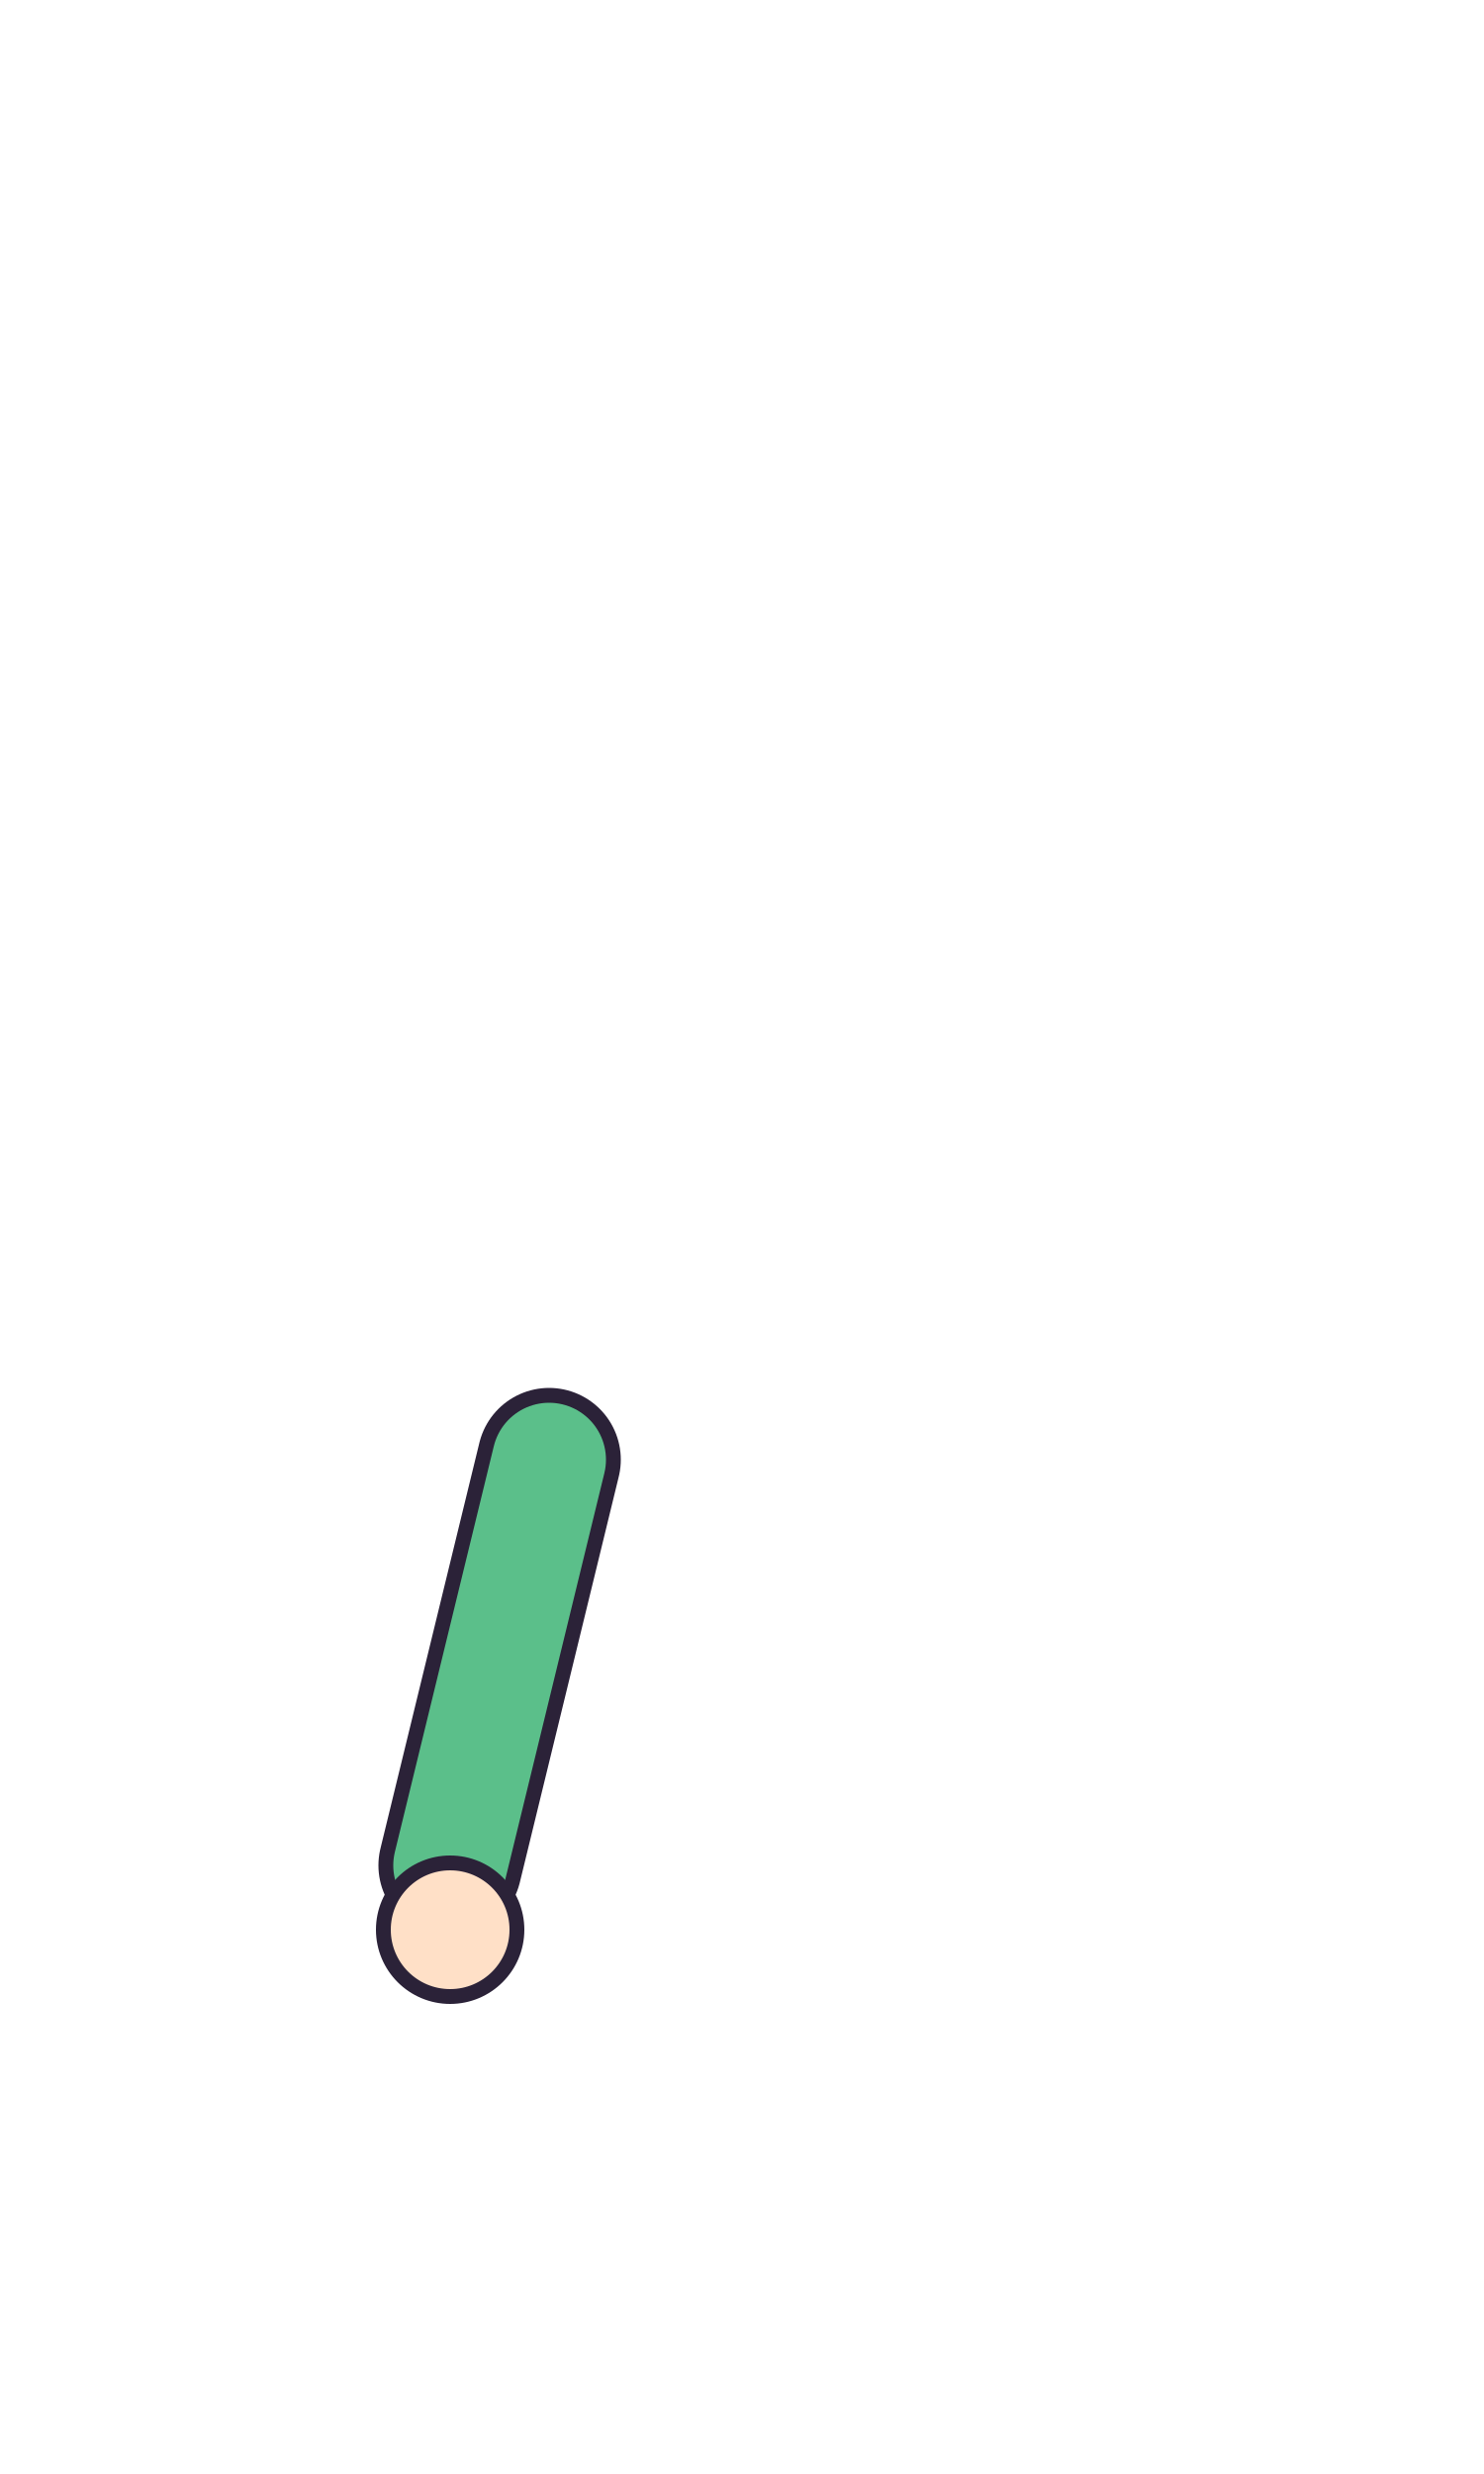
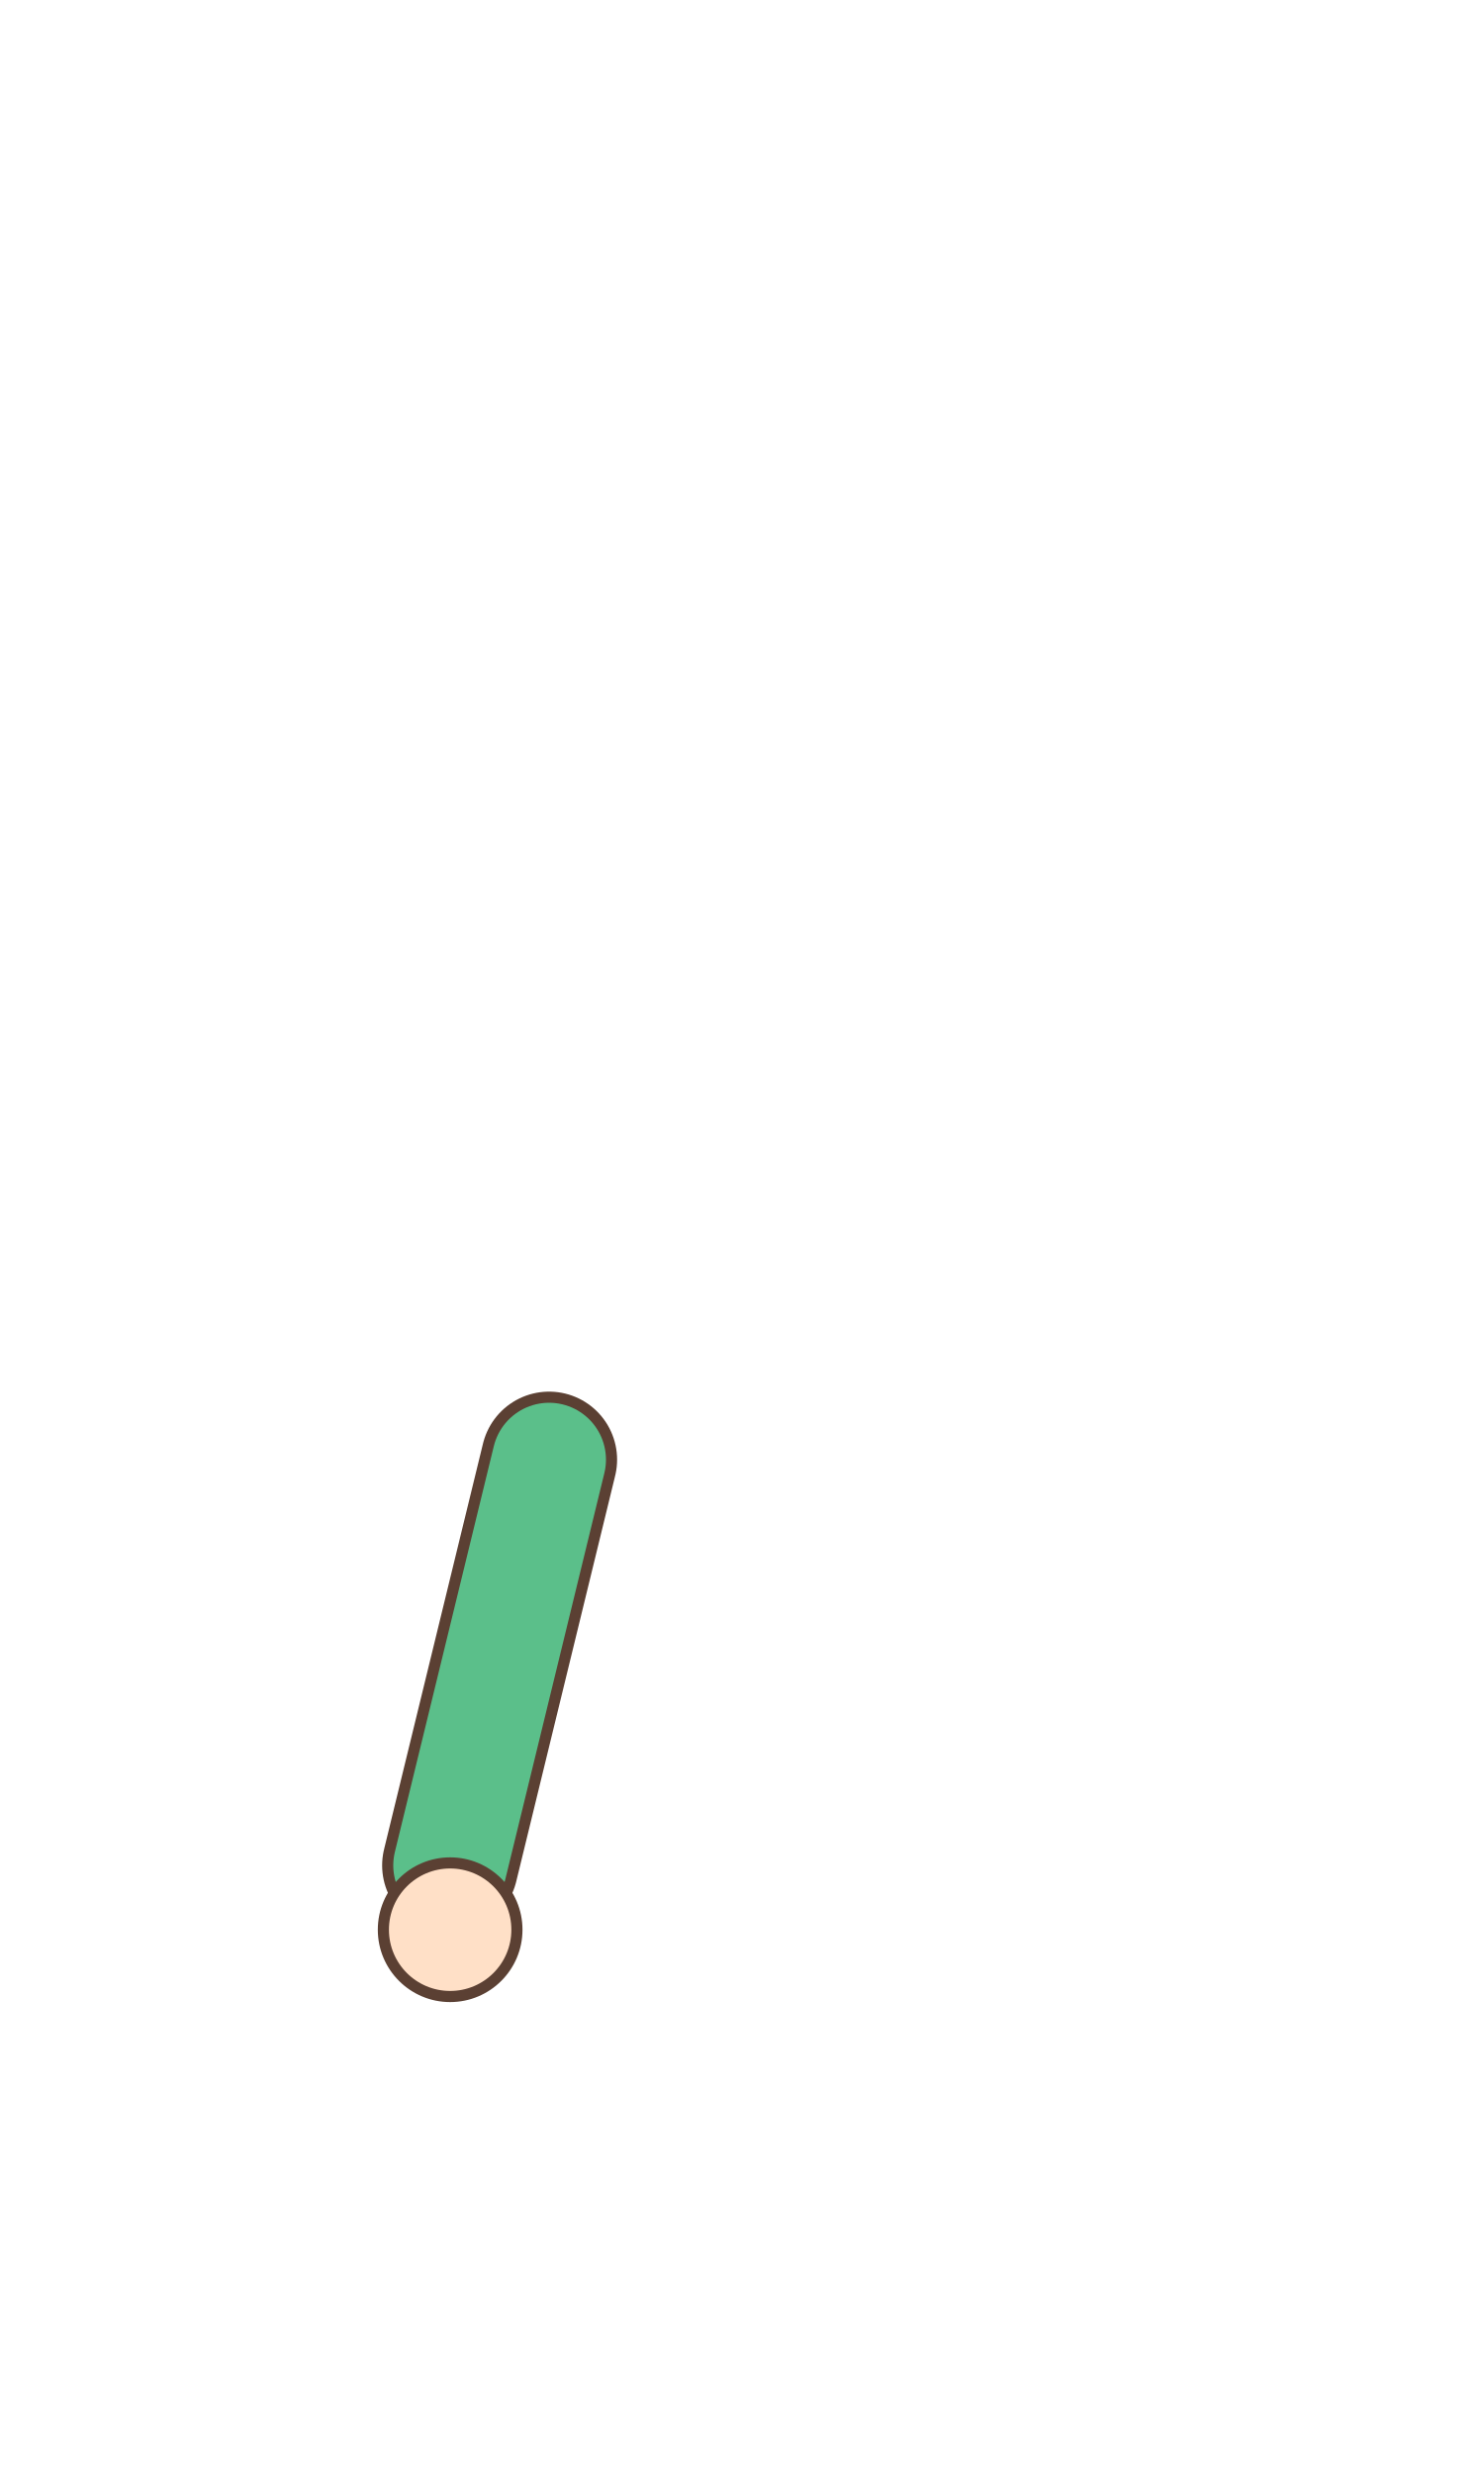
<svg xmlns="http://www.w3.org/2000/svg" width="600" height="1000" viewBox="0 0 600 1000">
-   <path d="M 222 590 L 182 754" stroke="#2B2238" stroke-width="58" stroke-linecap="round" />
+   <path d="M 222 590 L 182 754" stroke="#5B4033" stroke-width="55" stroke-linecap="round" />
  <path d="M 222 590 L 182 754" stroke="#5BBF8A" stroke-width="46" stroke-linecap="round" />
-   <circle cx="182" cy="780" r="27" fill="#FFE0C7" stroke="#2B2238" stroke-width="6" />
+   <circle cx="182" cy="780" r="27" fill="#FFE0C7" stroke="#5B4033" stroke-width="4.5" />
</svg>
